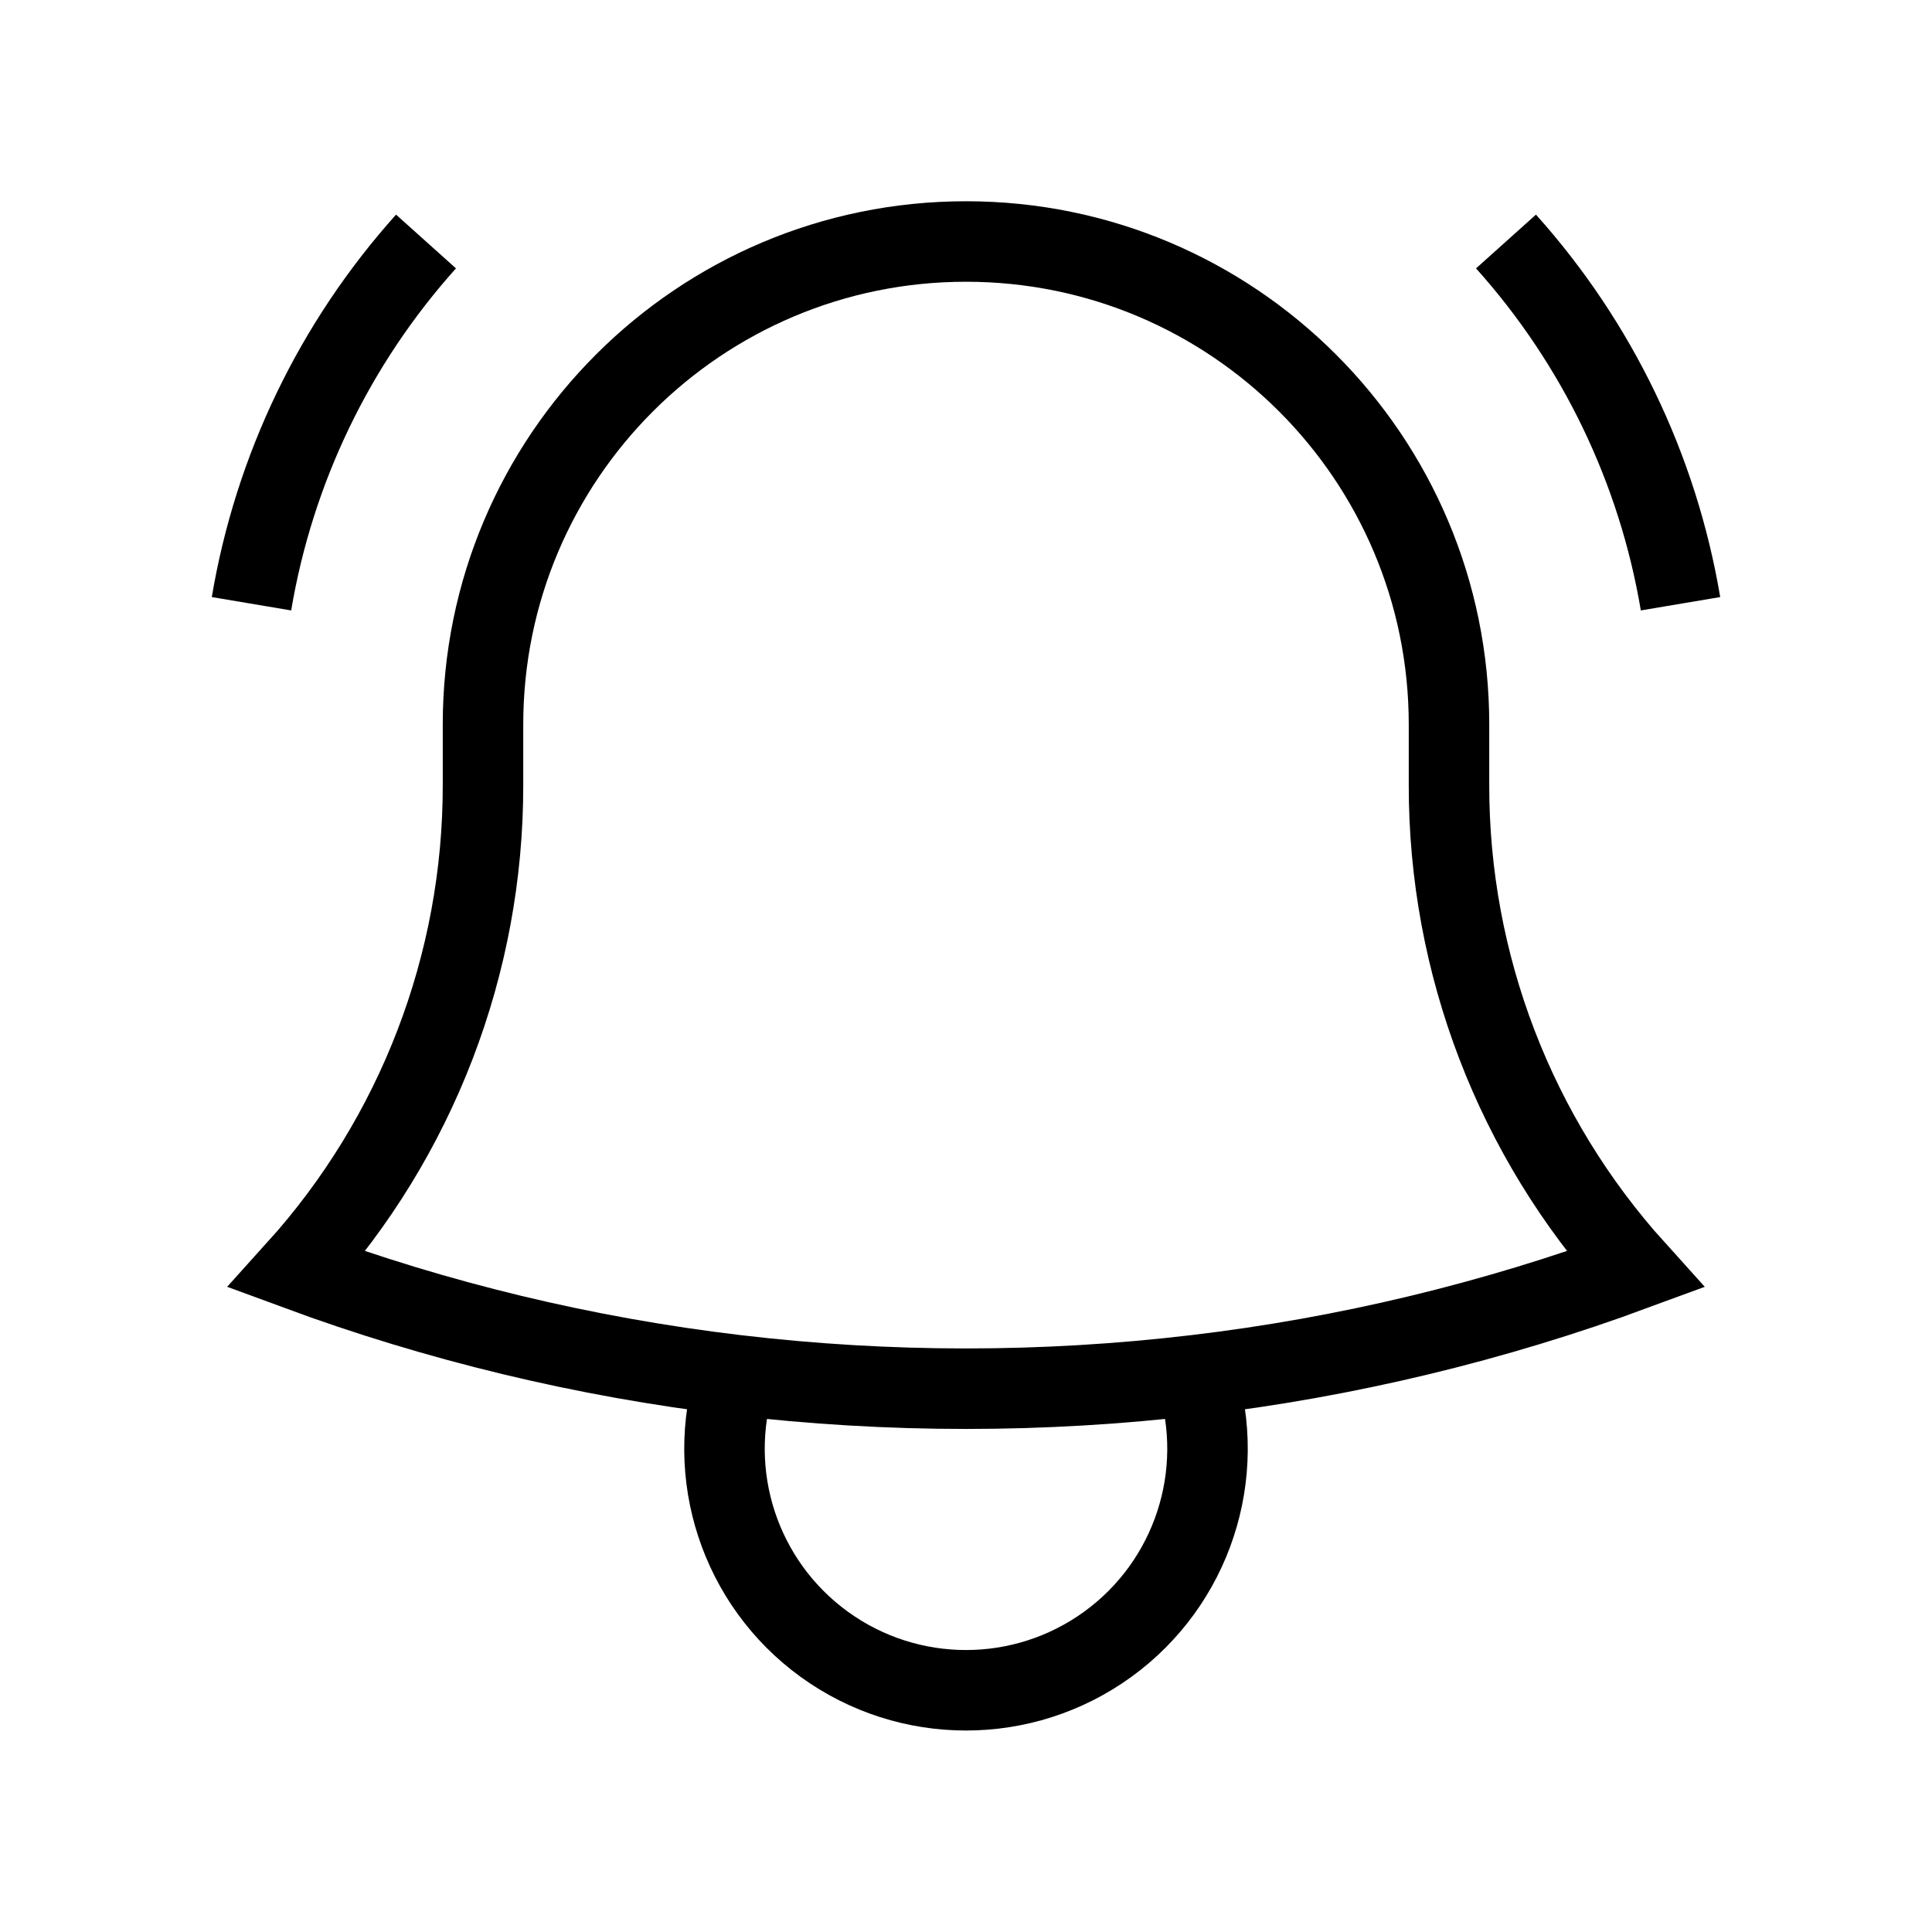
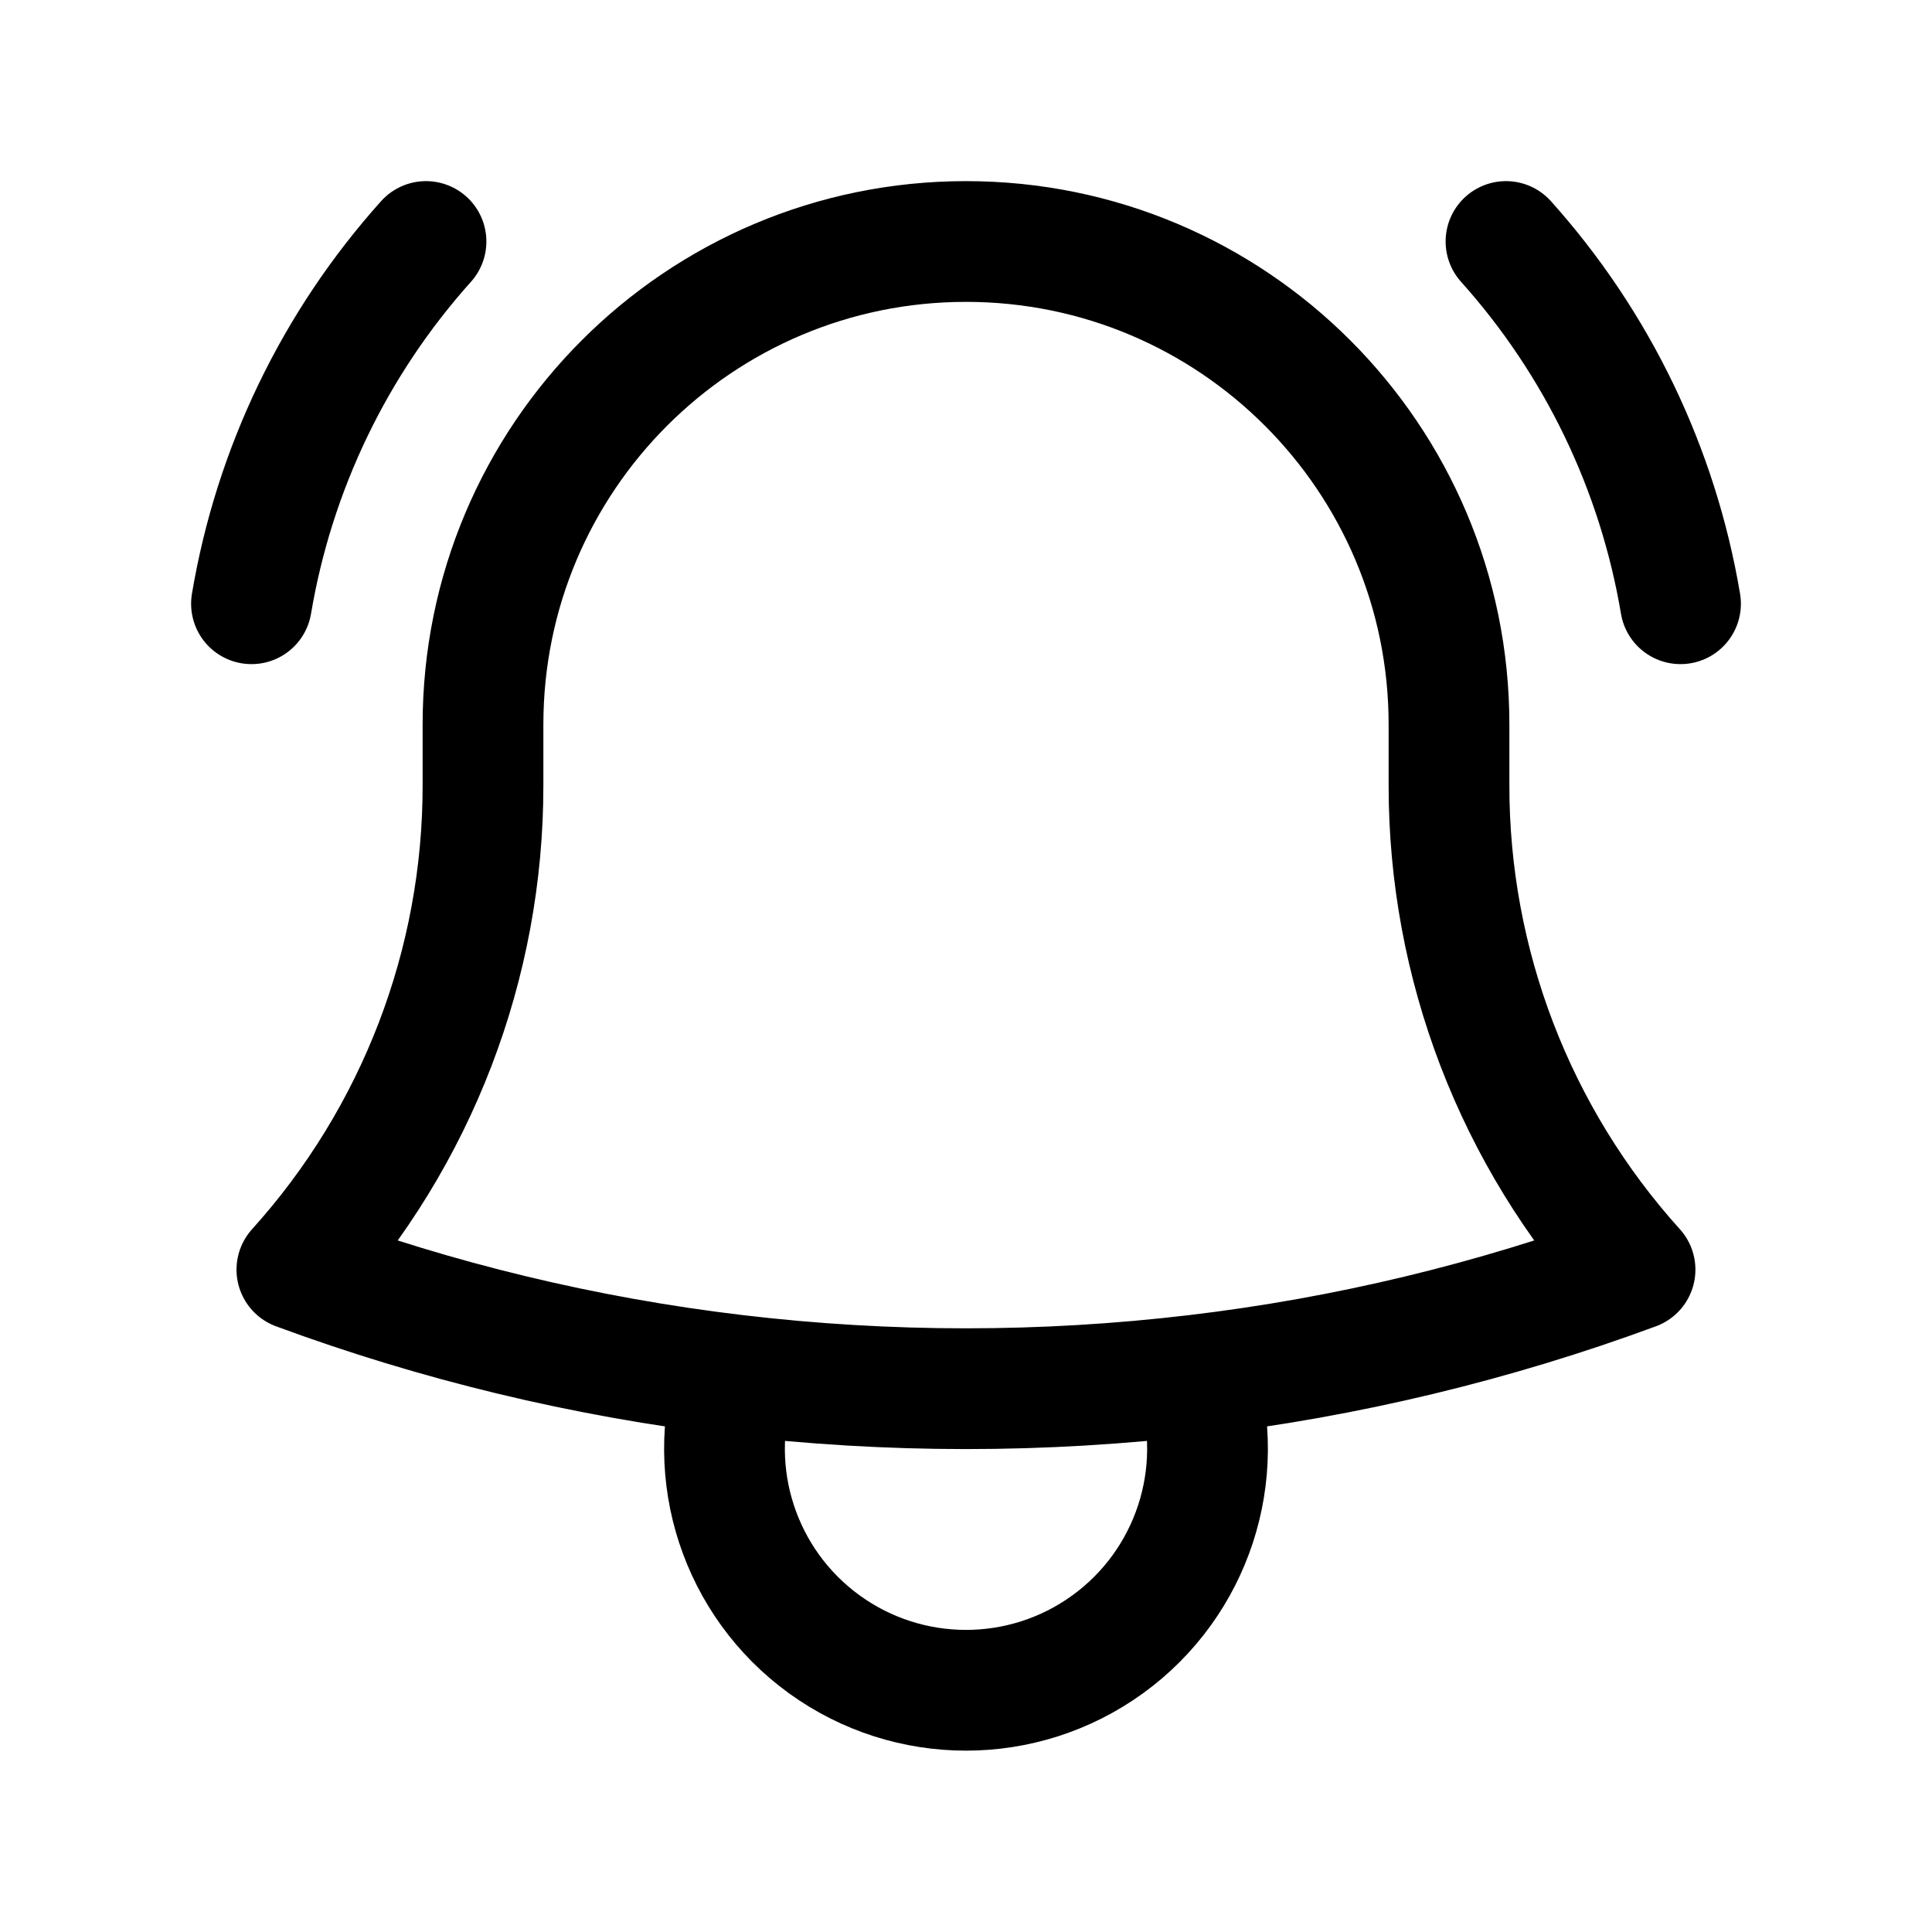
- <svg xmlns="http://www.w3.org/2000/svg" fill="none" viewBox="0 0 24 24" strokeWidth="1.5" stroke="currentColor" class="w-6 h-6">
-   <path strokeLinecap="round" strokeLinejoin="round" d="M14.857 17.082a23.848 23.848 0 005.454-1.31A8.967 8.967 0 0118 9.75v-.7V9A6 6 0 006 9v.75a8.967 8.967 0 01-2.312 6.022c1.733.64 3.56 1.085 5.455 1.31m5.714 0a24.255 24.255 0 01-5.714 0m5.714 0a3 3 0 11-5.714 0M3.124 7.5A8.969 8.969 0 015.292 3m13.416 0a8.969 8.969 0 012.168 4.5" />
+ <svg xmlns="http://www.w3.org/2000/svg" fill="none" viewBox="0 0 24 24" stroke-width="1.5" stroke="currentColor" class="w-6 h-6">
+   <path stroke-linecap="round" stroke-linejoin="round" d="M14.857 17.082a23.848 23.848 0 005.454-1.31A8.967 8.967 0 0118 9.75v-.7V9A6 6 0 006 9v.75a8.967 8.967 0 01-2.312 6.022c1.733.64 3.56 1.085 5.455 1.31m5.714 0a24.255 24.255 0 01-5.714 0m5.714 0a3 3 0 11-5.714 0M3.124 7.5A8.969 8.969 0 015.292 3m13.416 0a8.969 8.969 0 012.168 4.5" />
</svg>
